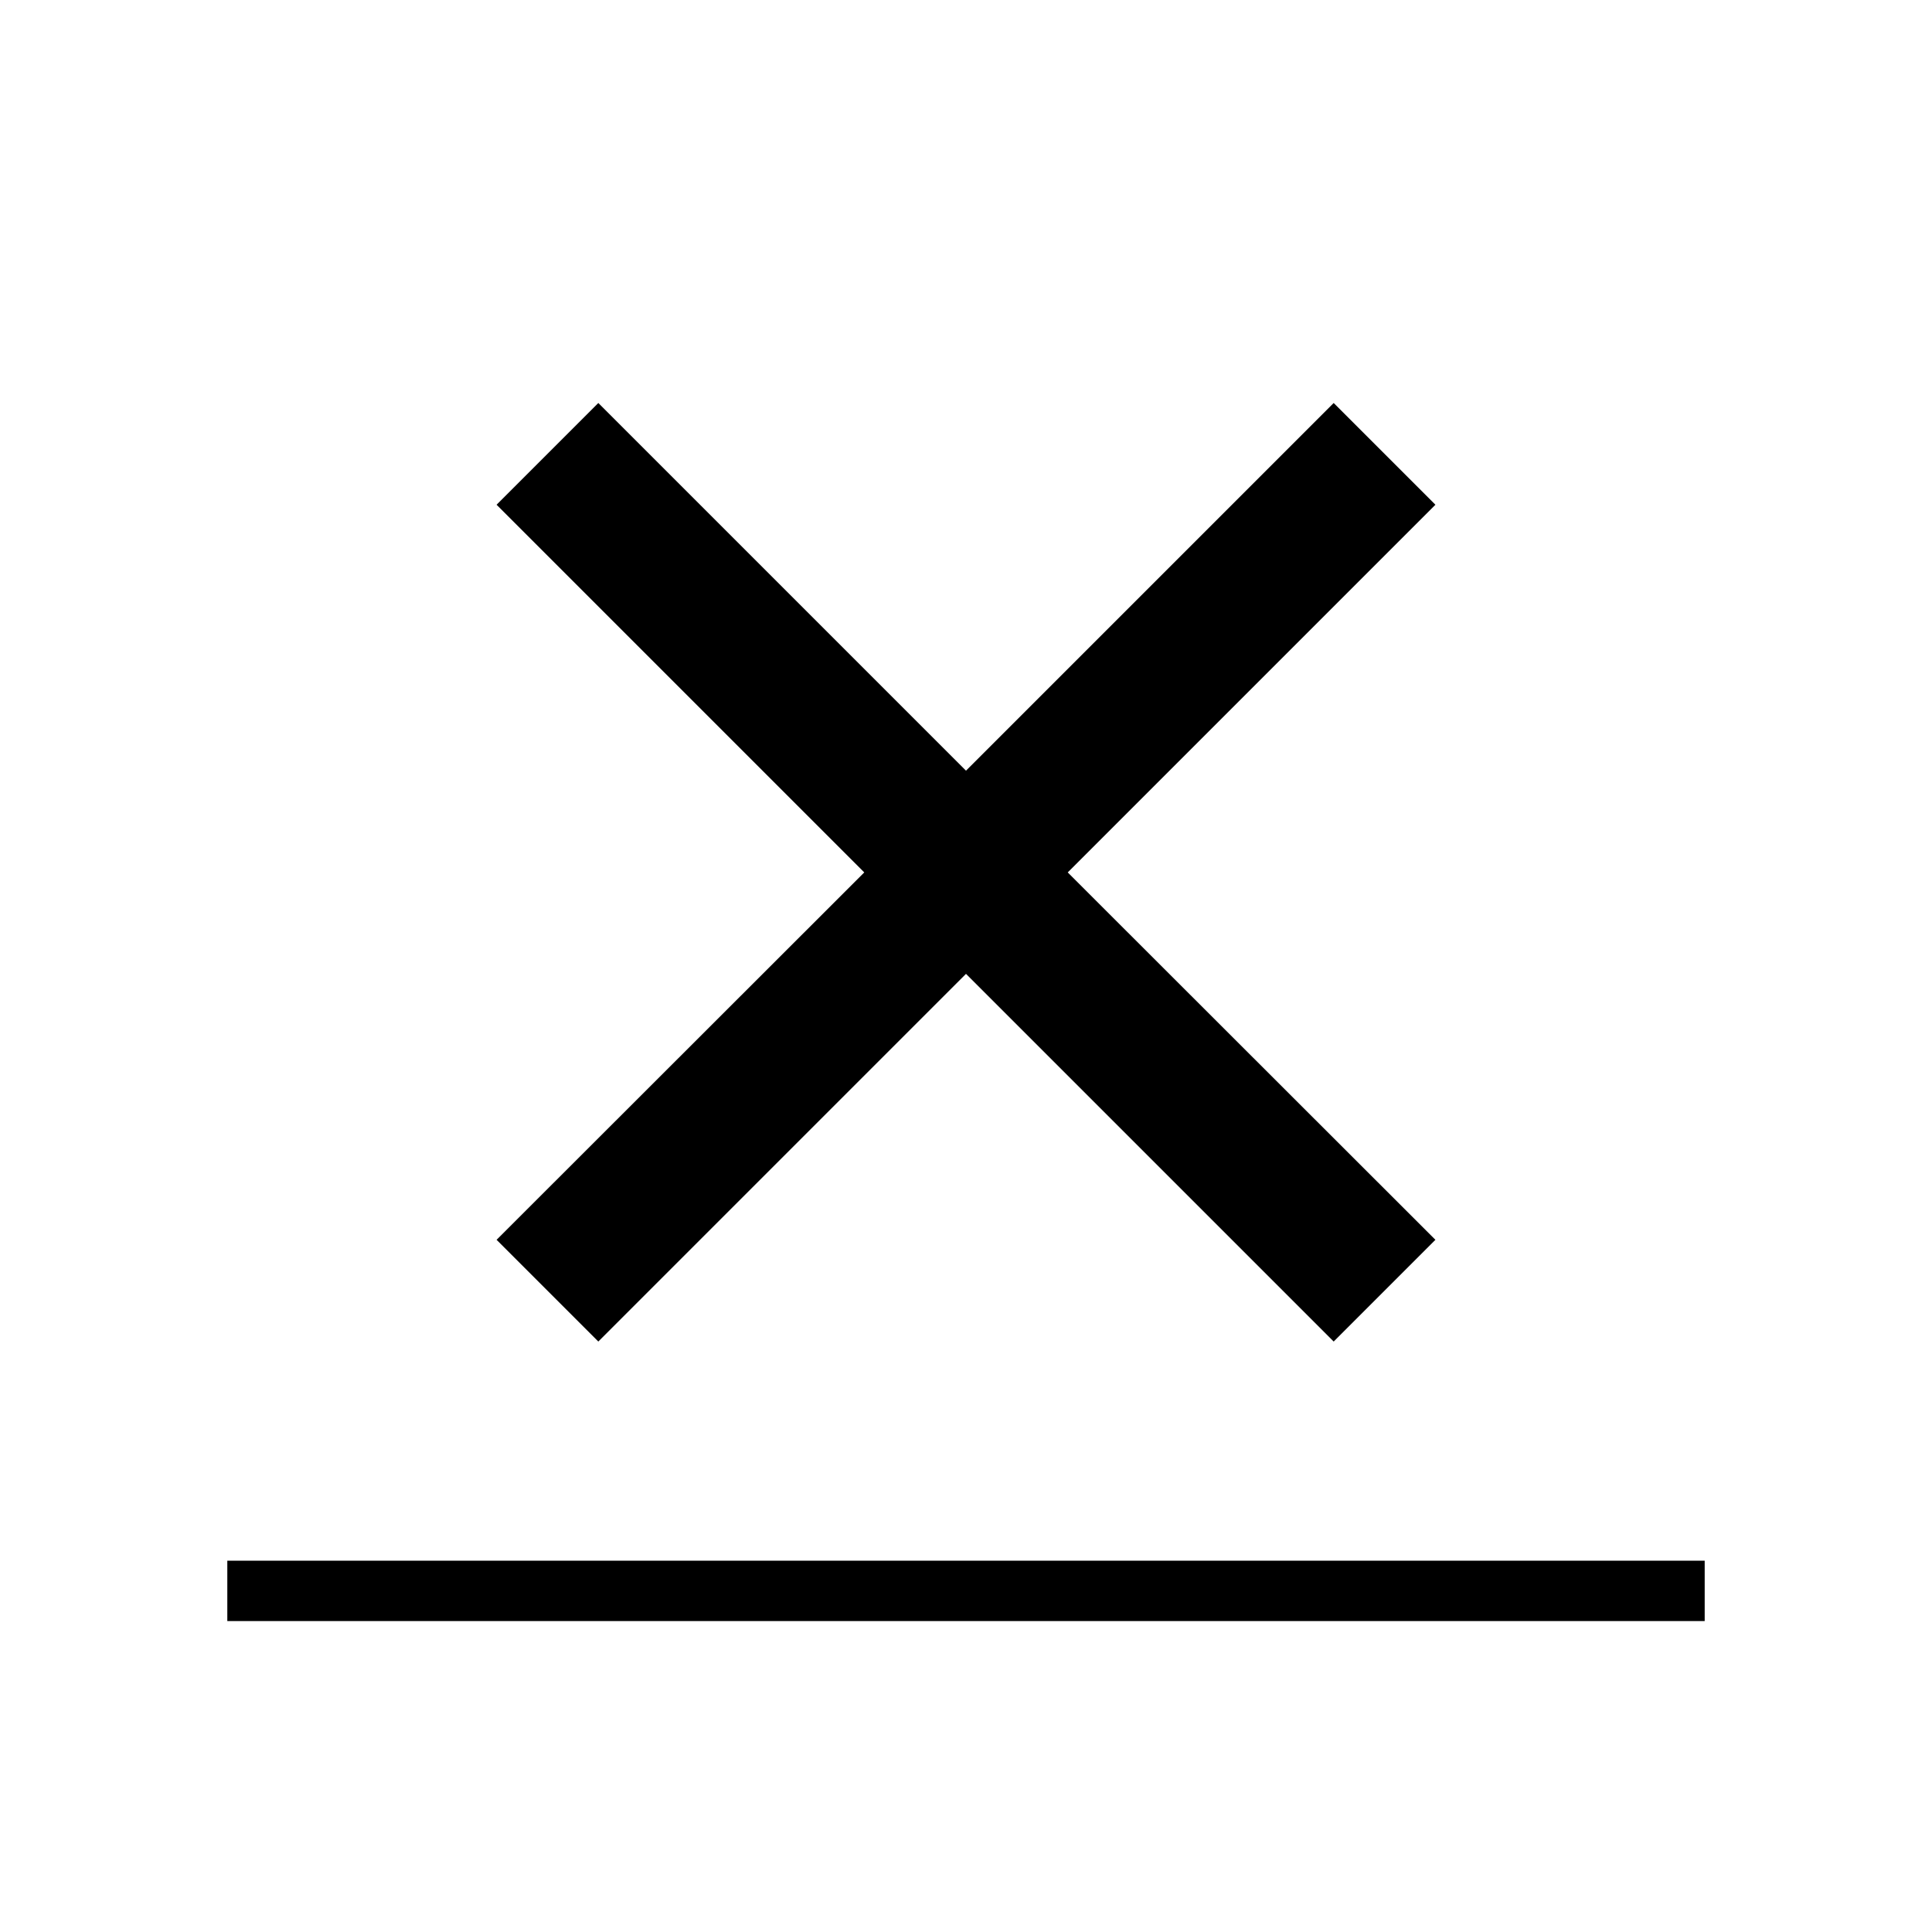
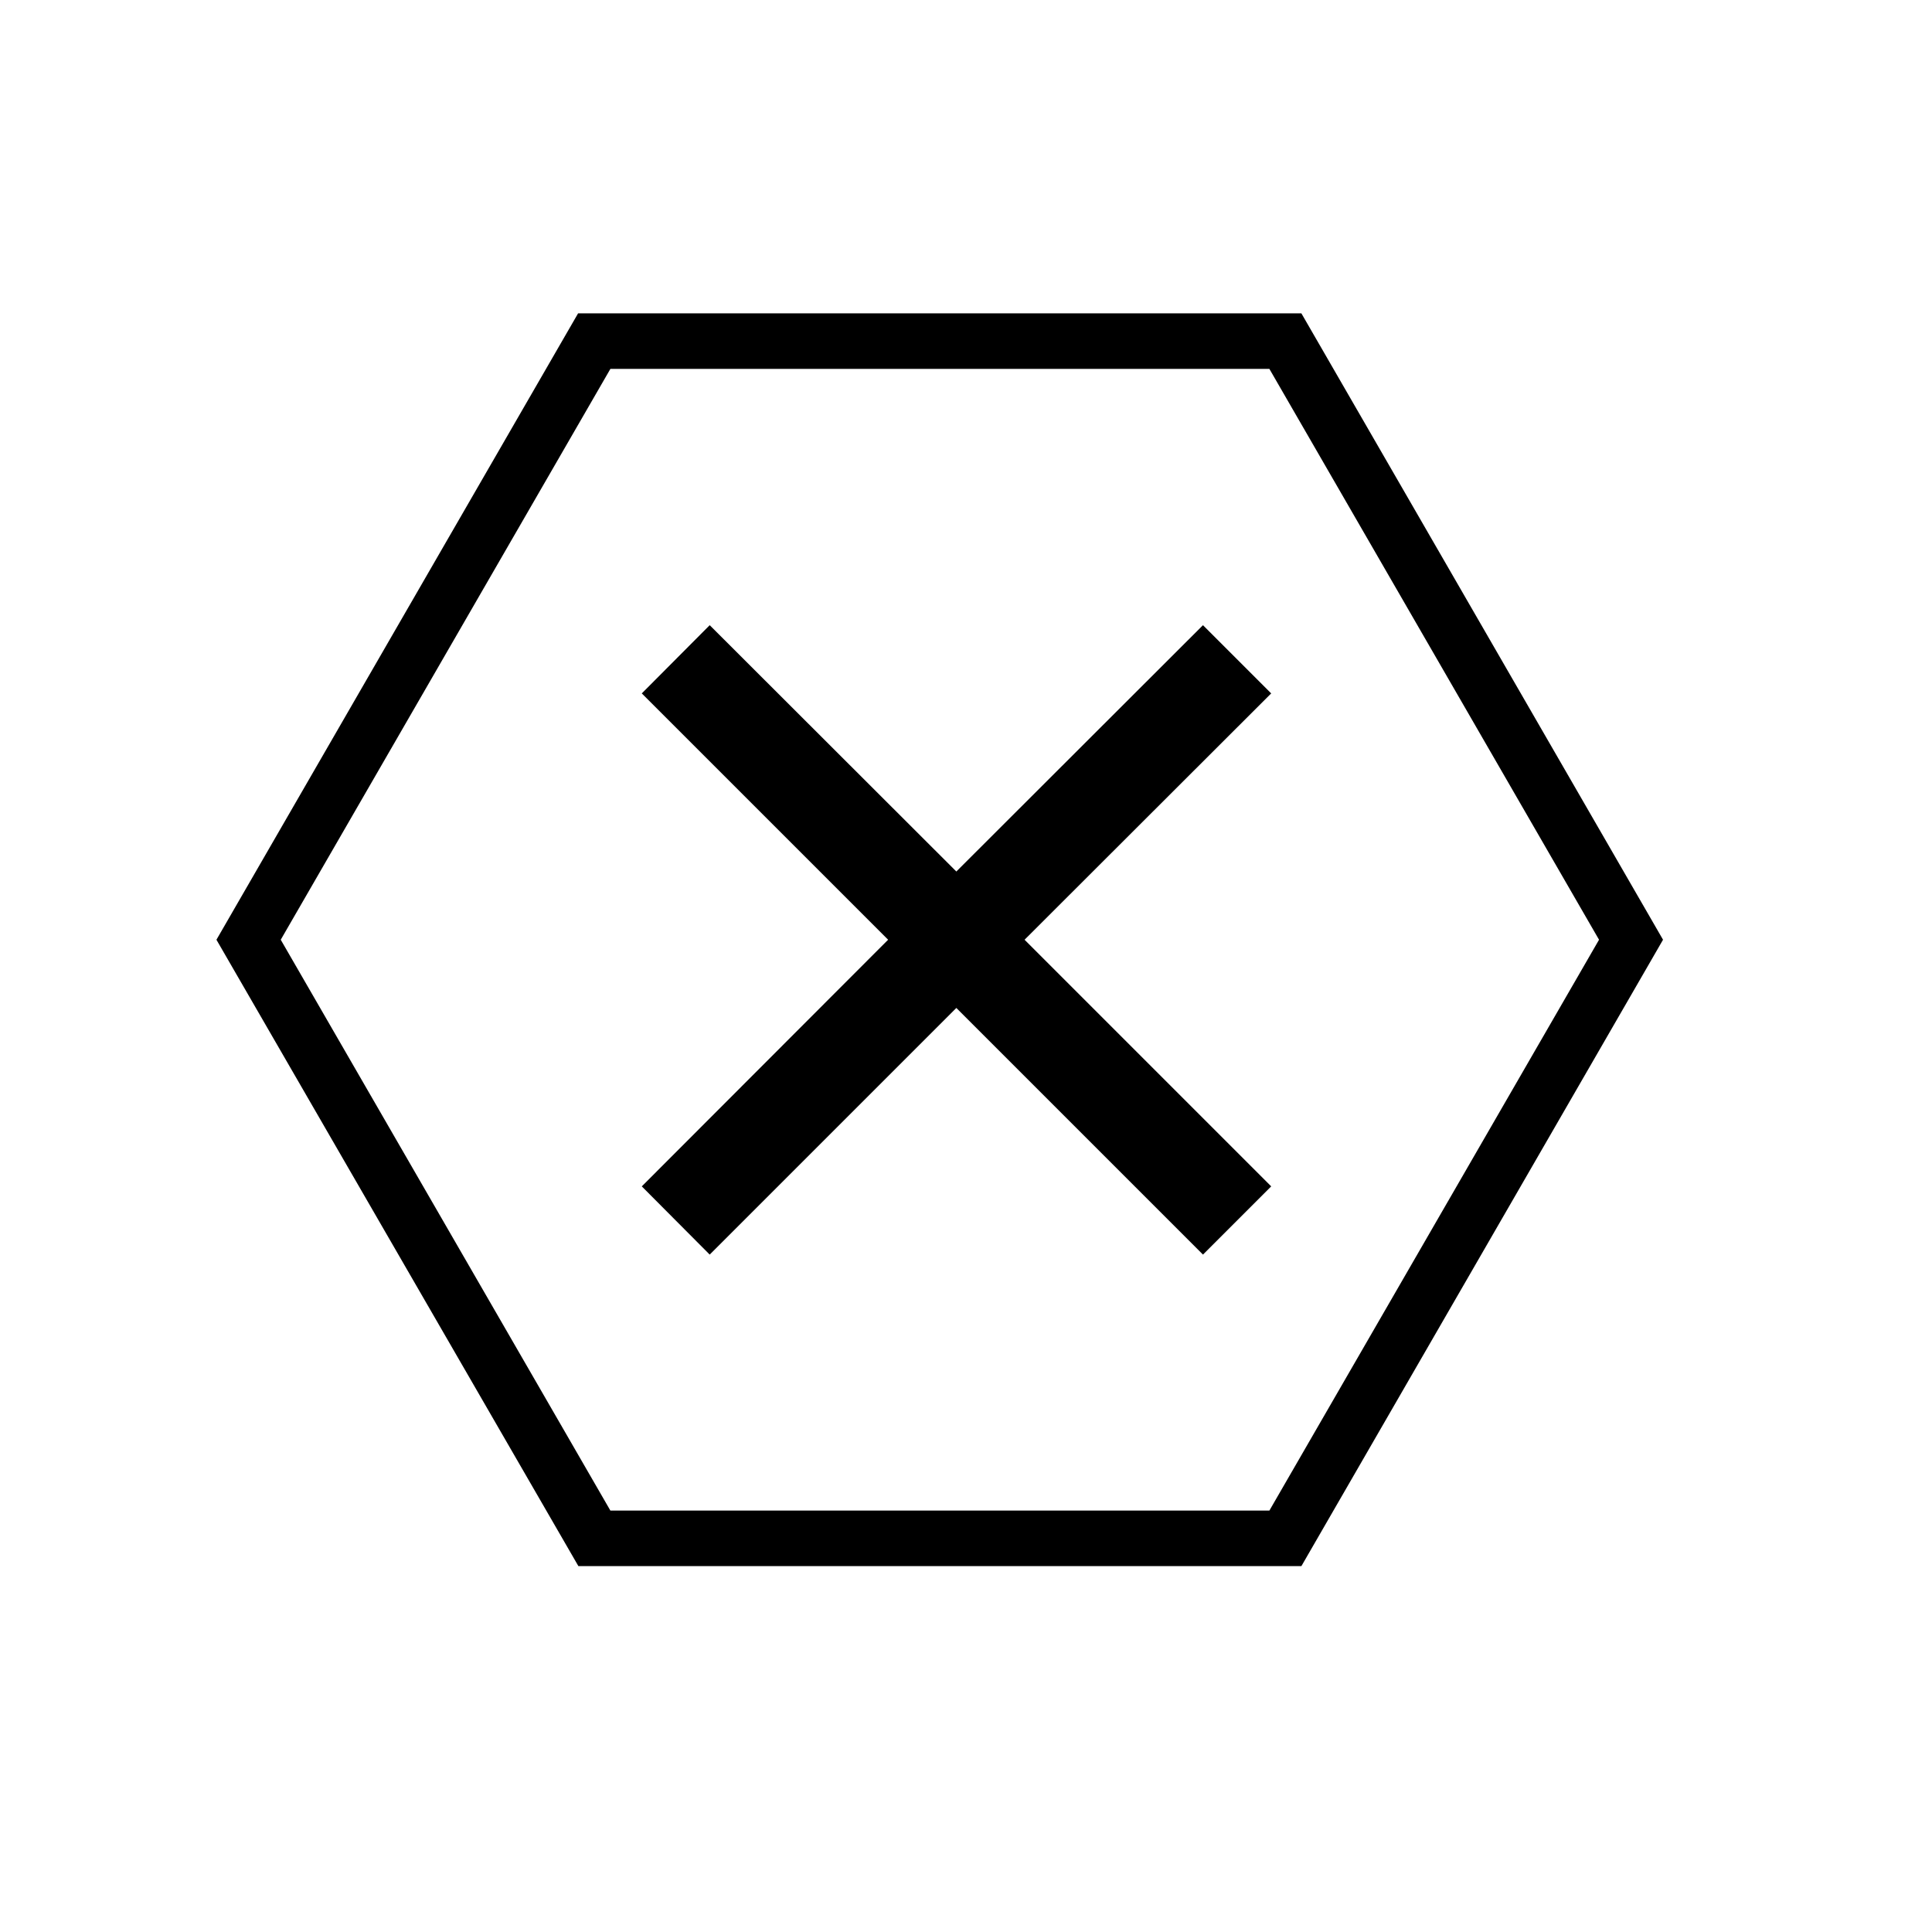
<svg xmlns="http://www.w3.org/2000/svg" aria-hidden="true" focusable="false" viewBox="0 0 64 64">
-   <rect x="7.53" y="51.7" width="48.94" height="2" />
-   <polygon points="19.82 44.44 32 32.26 44.18 44.44 47.55 41.07 35.37 28.9 47.55 16.72 44.18 13.35 32 25.53 19.82 13.35 16.45 16.72 28.63 28.9 16.45 41.07 19.82 44.44" />
+   <polygon points="23.51 41.56 31.68 33.39 39.85 41.56 42.11 39.3 33.94 31.13 42.11 22.97 39.85 20.71 31.68 28.87 23.51 20.71 21.26 22.97 29.42 31.13 21.26 39.3 23.51 41.56" />
+   <path d="M43.12,51.88h-23.96L7.17,31.13l11.98-20.75h23.96l11.98,20.75-11.98,20.75ZM20.22,50.04h21.83l10.92-18.91-10.92-18.91h-21.83l-10.92,18.91,10.92,18.91Z" />
</svg>
